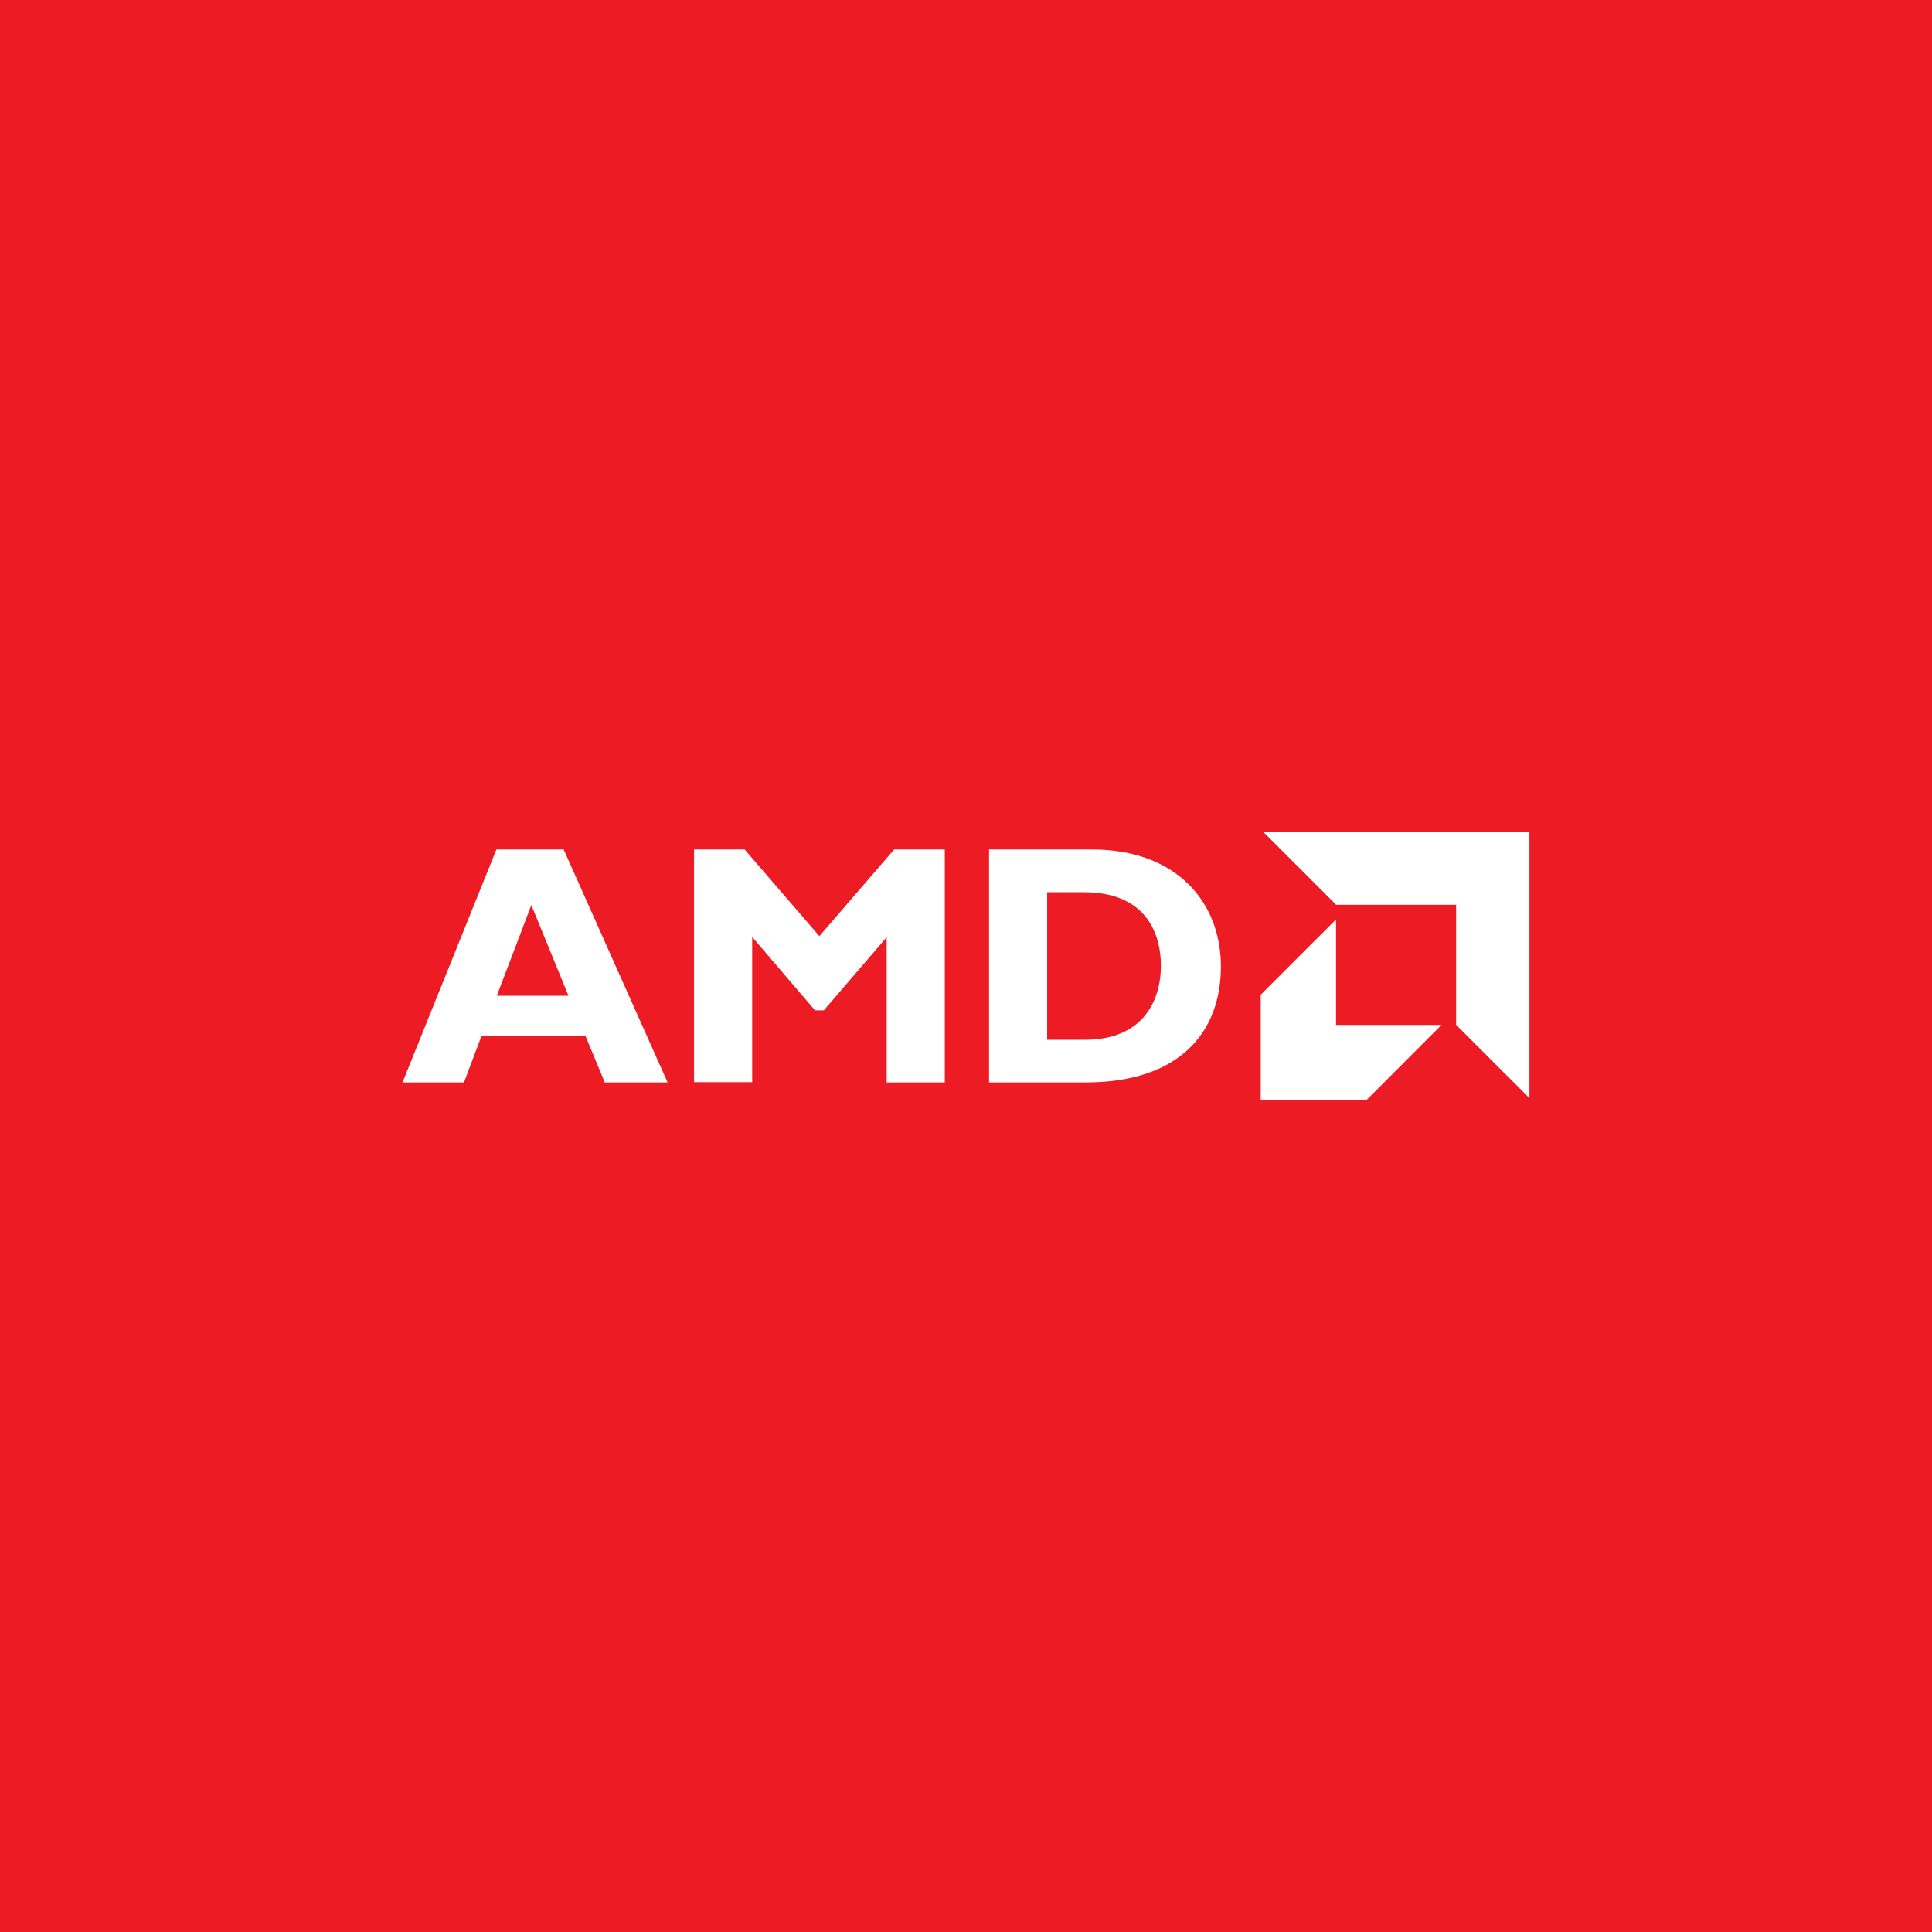
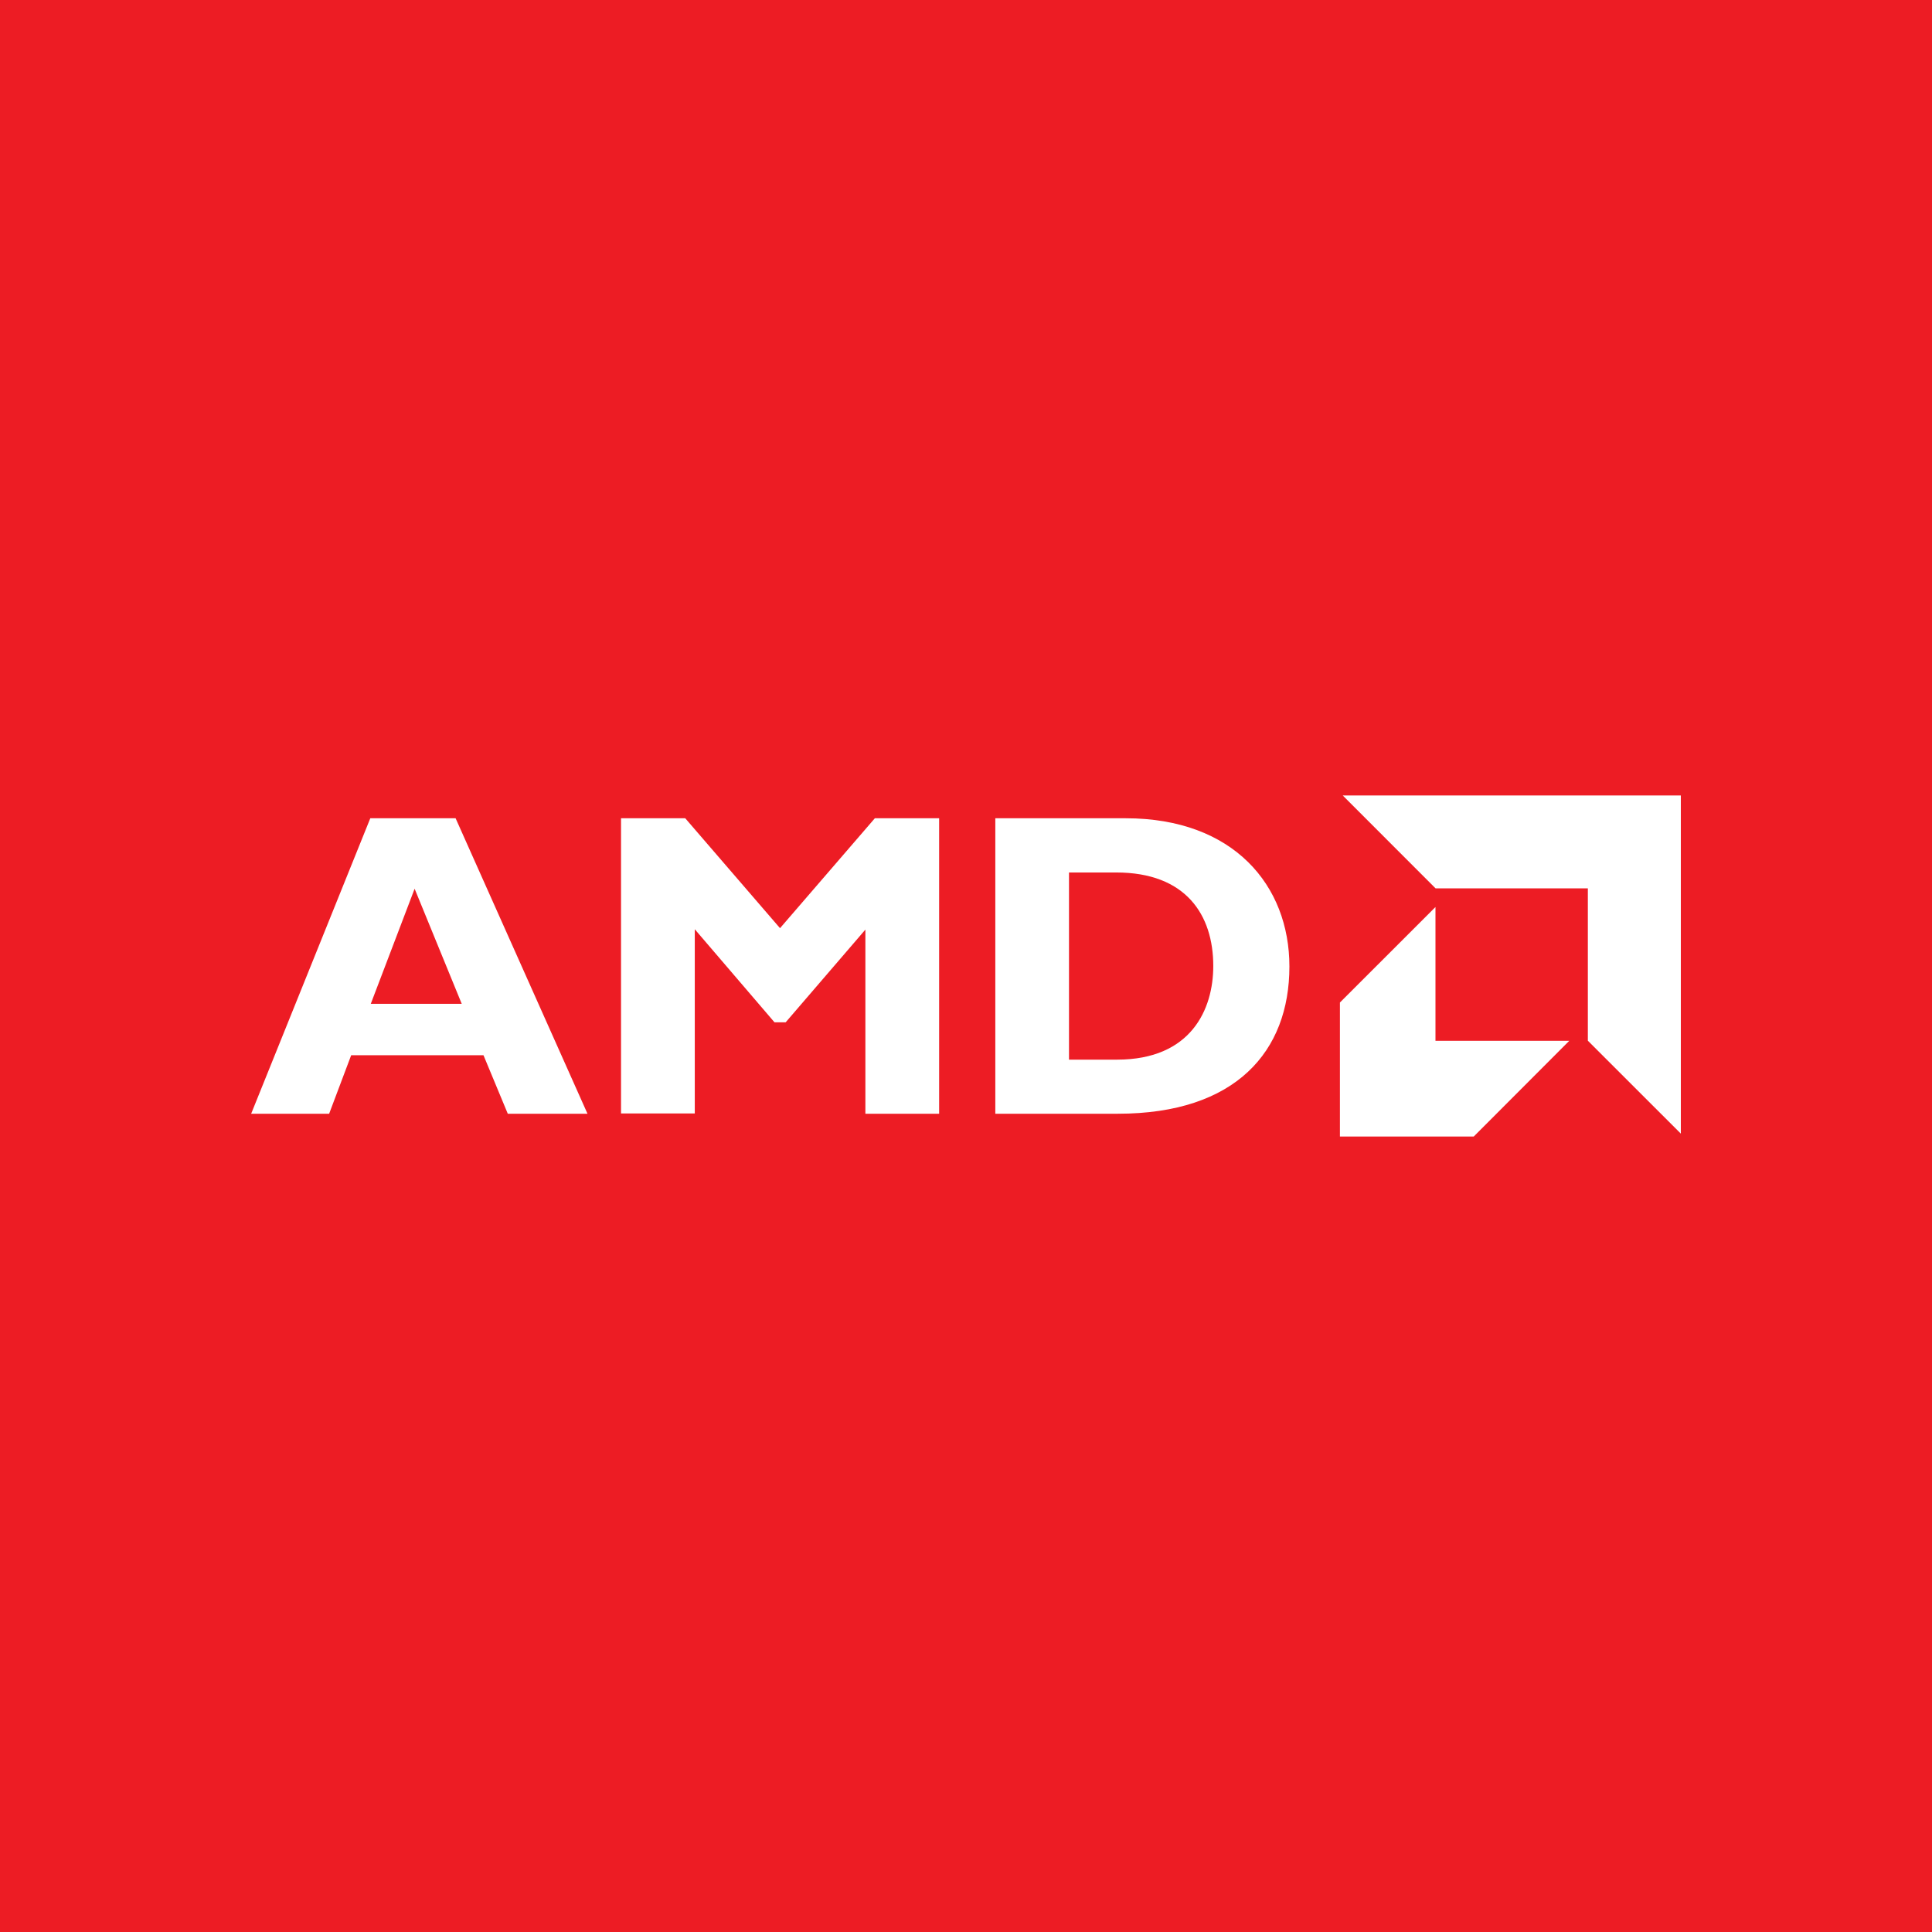
<svg xmlns="http://www.w3.org/2000/svg" viewBox="0 0 24 24">
  <rect width="24" height="24" fill="#ED1C24" />
-   <g transform="translate(5 5) scale(.5833)">
-     <path fill="#fff" d="M18.324 9.137l1.559 1.56h2.556v2.557L24 14.814V9.137zM2 9.52l-2 4.96h1.309l.37-.982H3.9l.408.982h1.338L3.432 9.52zm4.209 0v4.955h1.238v-3.092l1.338 1.562h.188l1.338-1.556v3.091h1.238V9.52H10.47l-1.592 1.845L7.287 9.52zm6.283 0v4.96h2.057c1.979 0 2.88-1.046 2.88-2.472 0-1.36-.937-2.488-2.747-2.488zm1.237.91h.792c1.17 0 1.63.711 1.63 1.57 0 .728-.372 1.572-1.616 1.572h-.806zm-10.985.273l.791 1.932H2.008zm17.137.307l-1.604 1.603v2.25h2.246l1.604-1.607h-2.246z" />
+   <g transform="translate(3.12 3.12) scale(0.74)">
+     <path fill="#FFFFFF" d="M18.324 9.137l1.559 1.56h2.556v2.557L24 14.814V9.137zM2 9.52l-2 4.96h1.309l.37-.982H3.9l.408.982h1.338L3.432 9.52zm4.209 0v4.955h1.238v-3.092l1.338 1.562h.188l1.338-1.556v3.091h1.238V9.52H10.47l-1.592 1.845L7.287 9.52zm6.283 0v4.96h2.057c1.979 0 2.88-1.046 2.88-2.472 0-1.36-.937-2.488-2.747-2.488zm1.237.91h.792c1.17 0 1.63.711 1.63 1.57 0 .728-.372 1.572-1.616 1.572h-.806zm-10.985.273l.791 1.932H2.008zm17.137.307l-1.604 1.603v2.25h2.246l1.604-1.607h-2.246z" />
  </g>
</svg>
